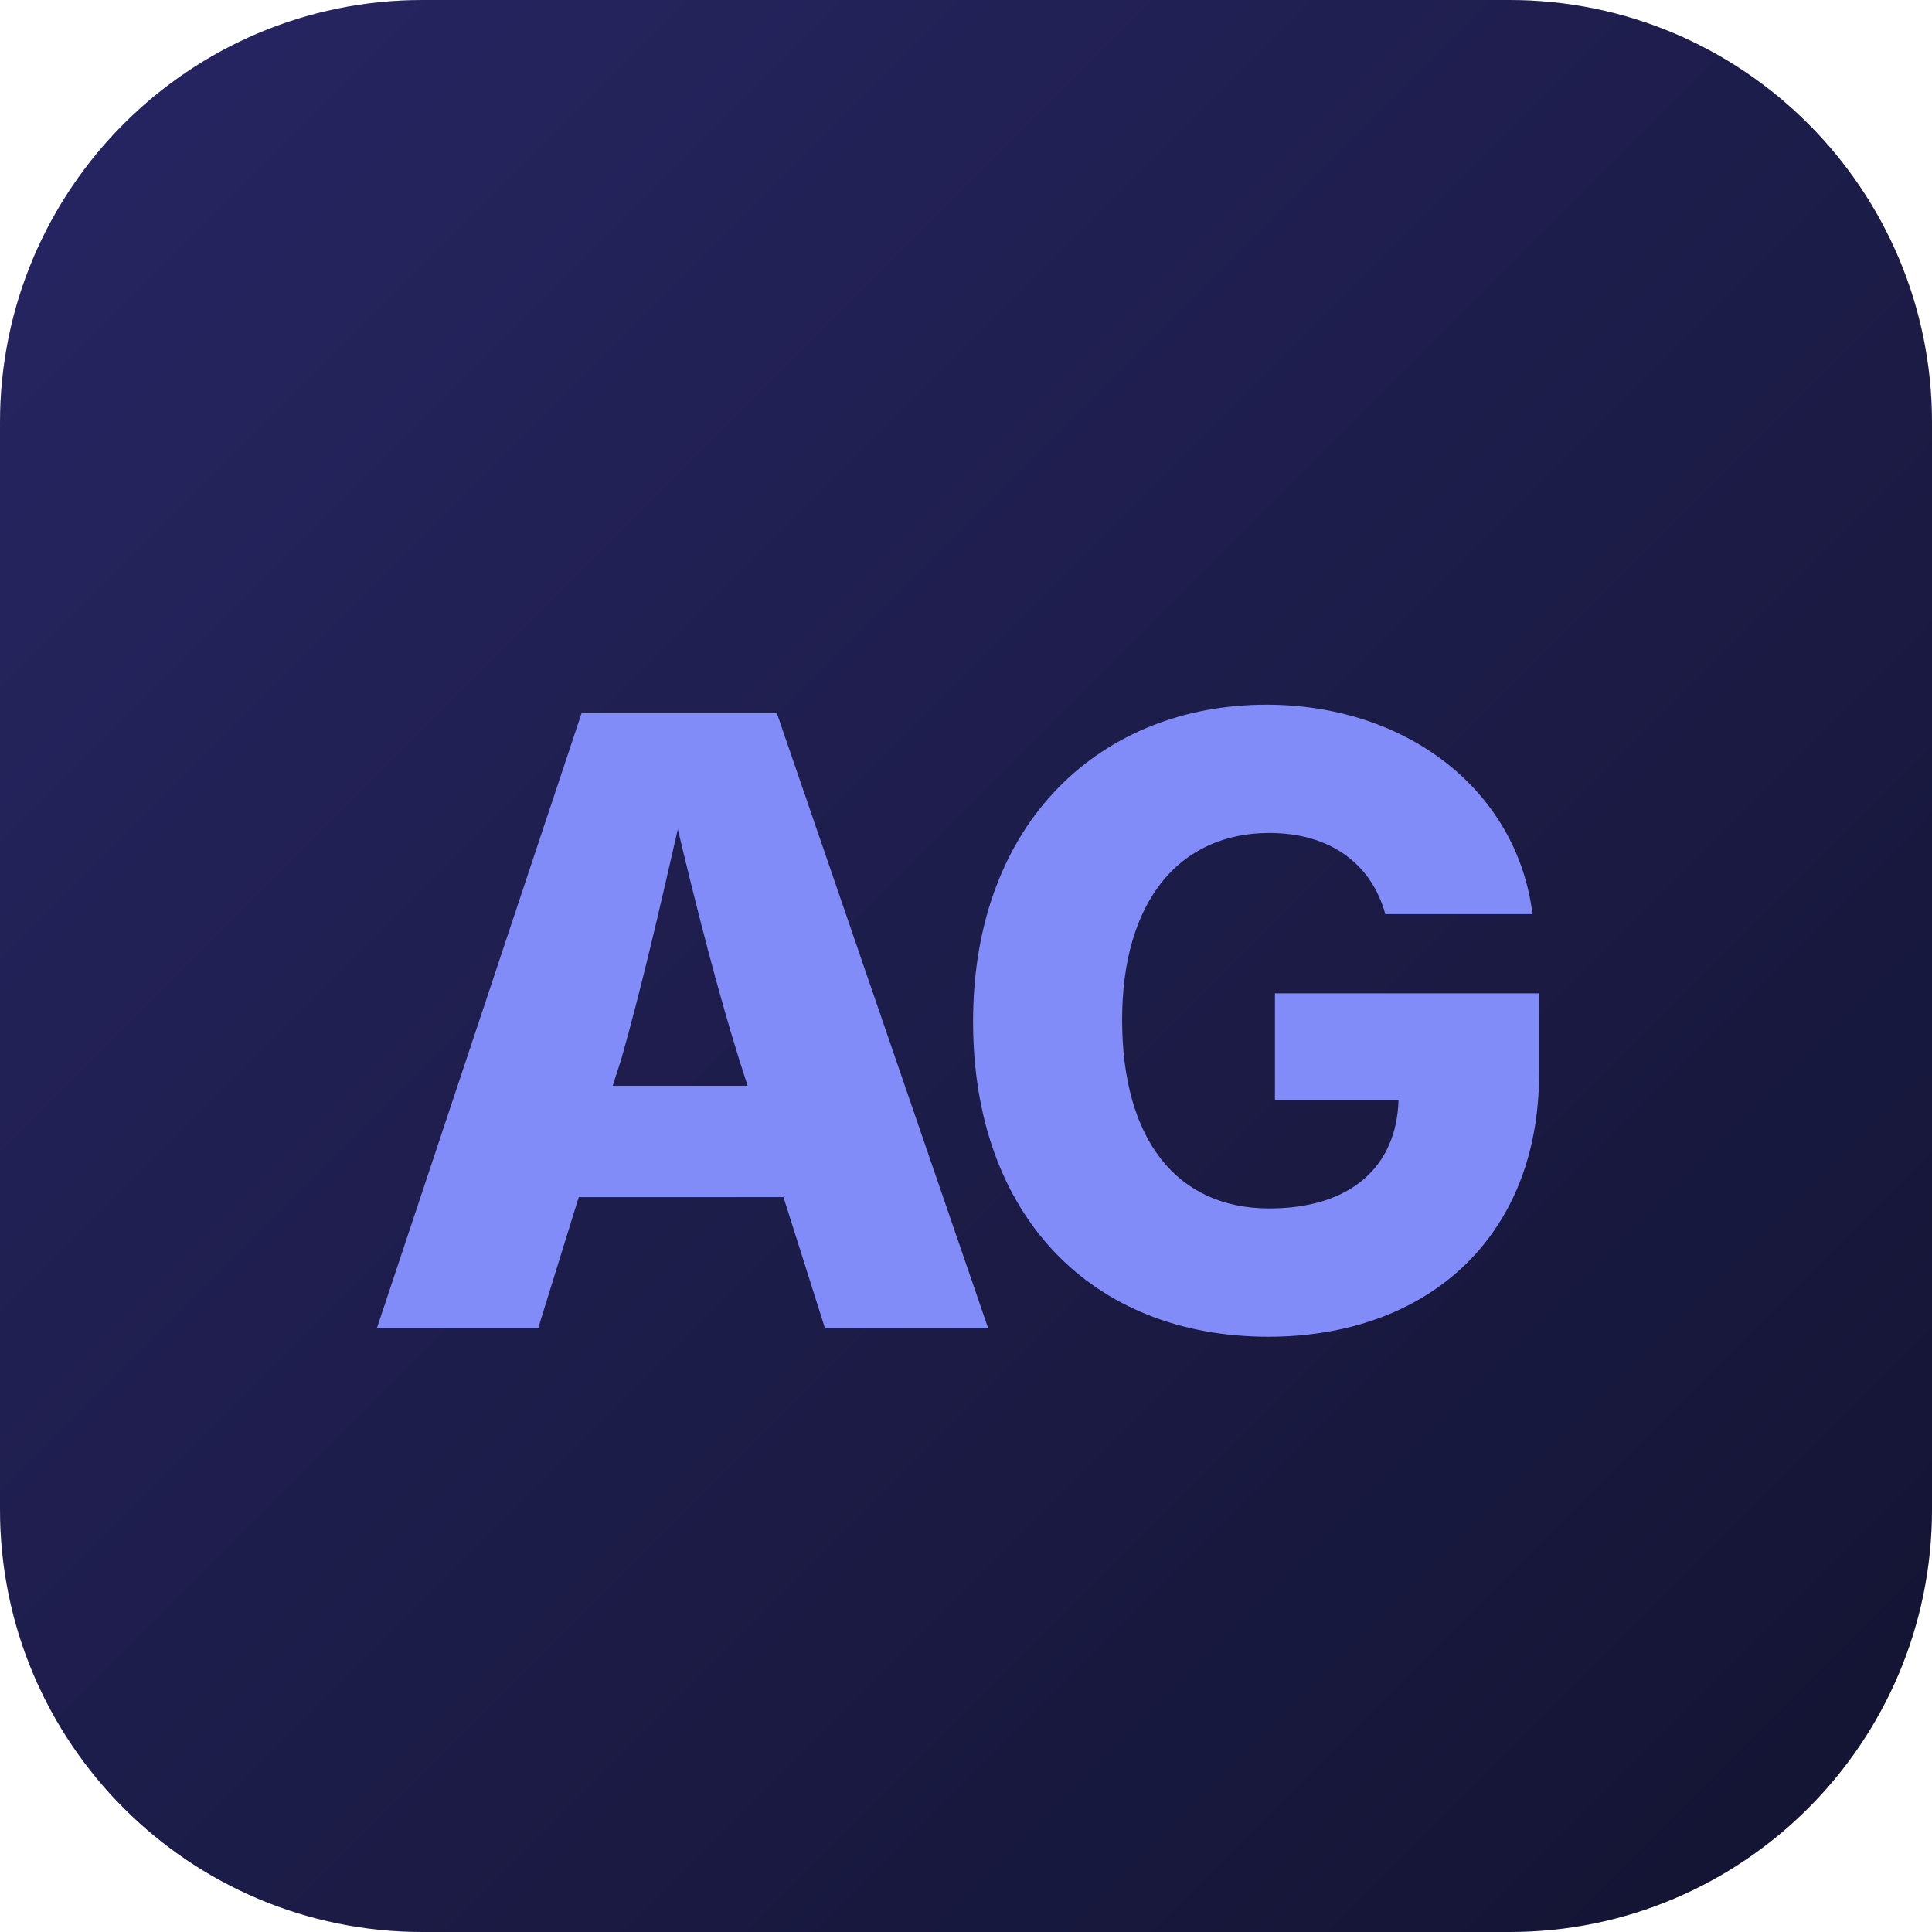
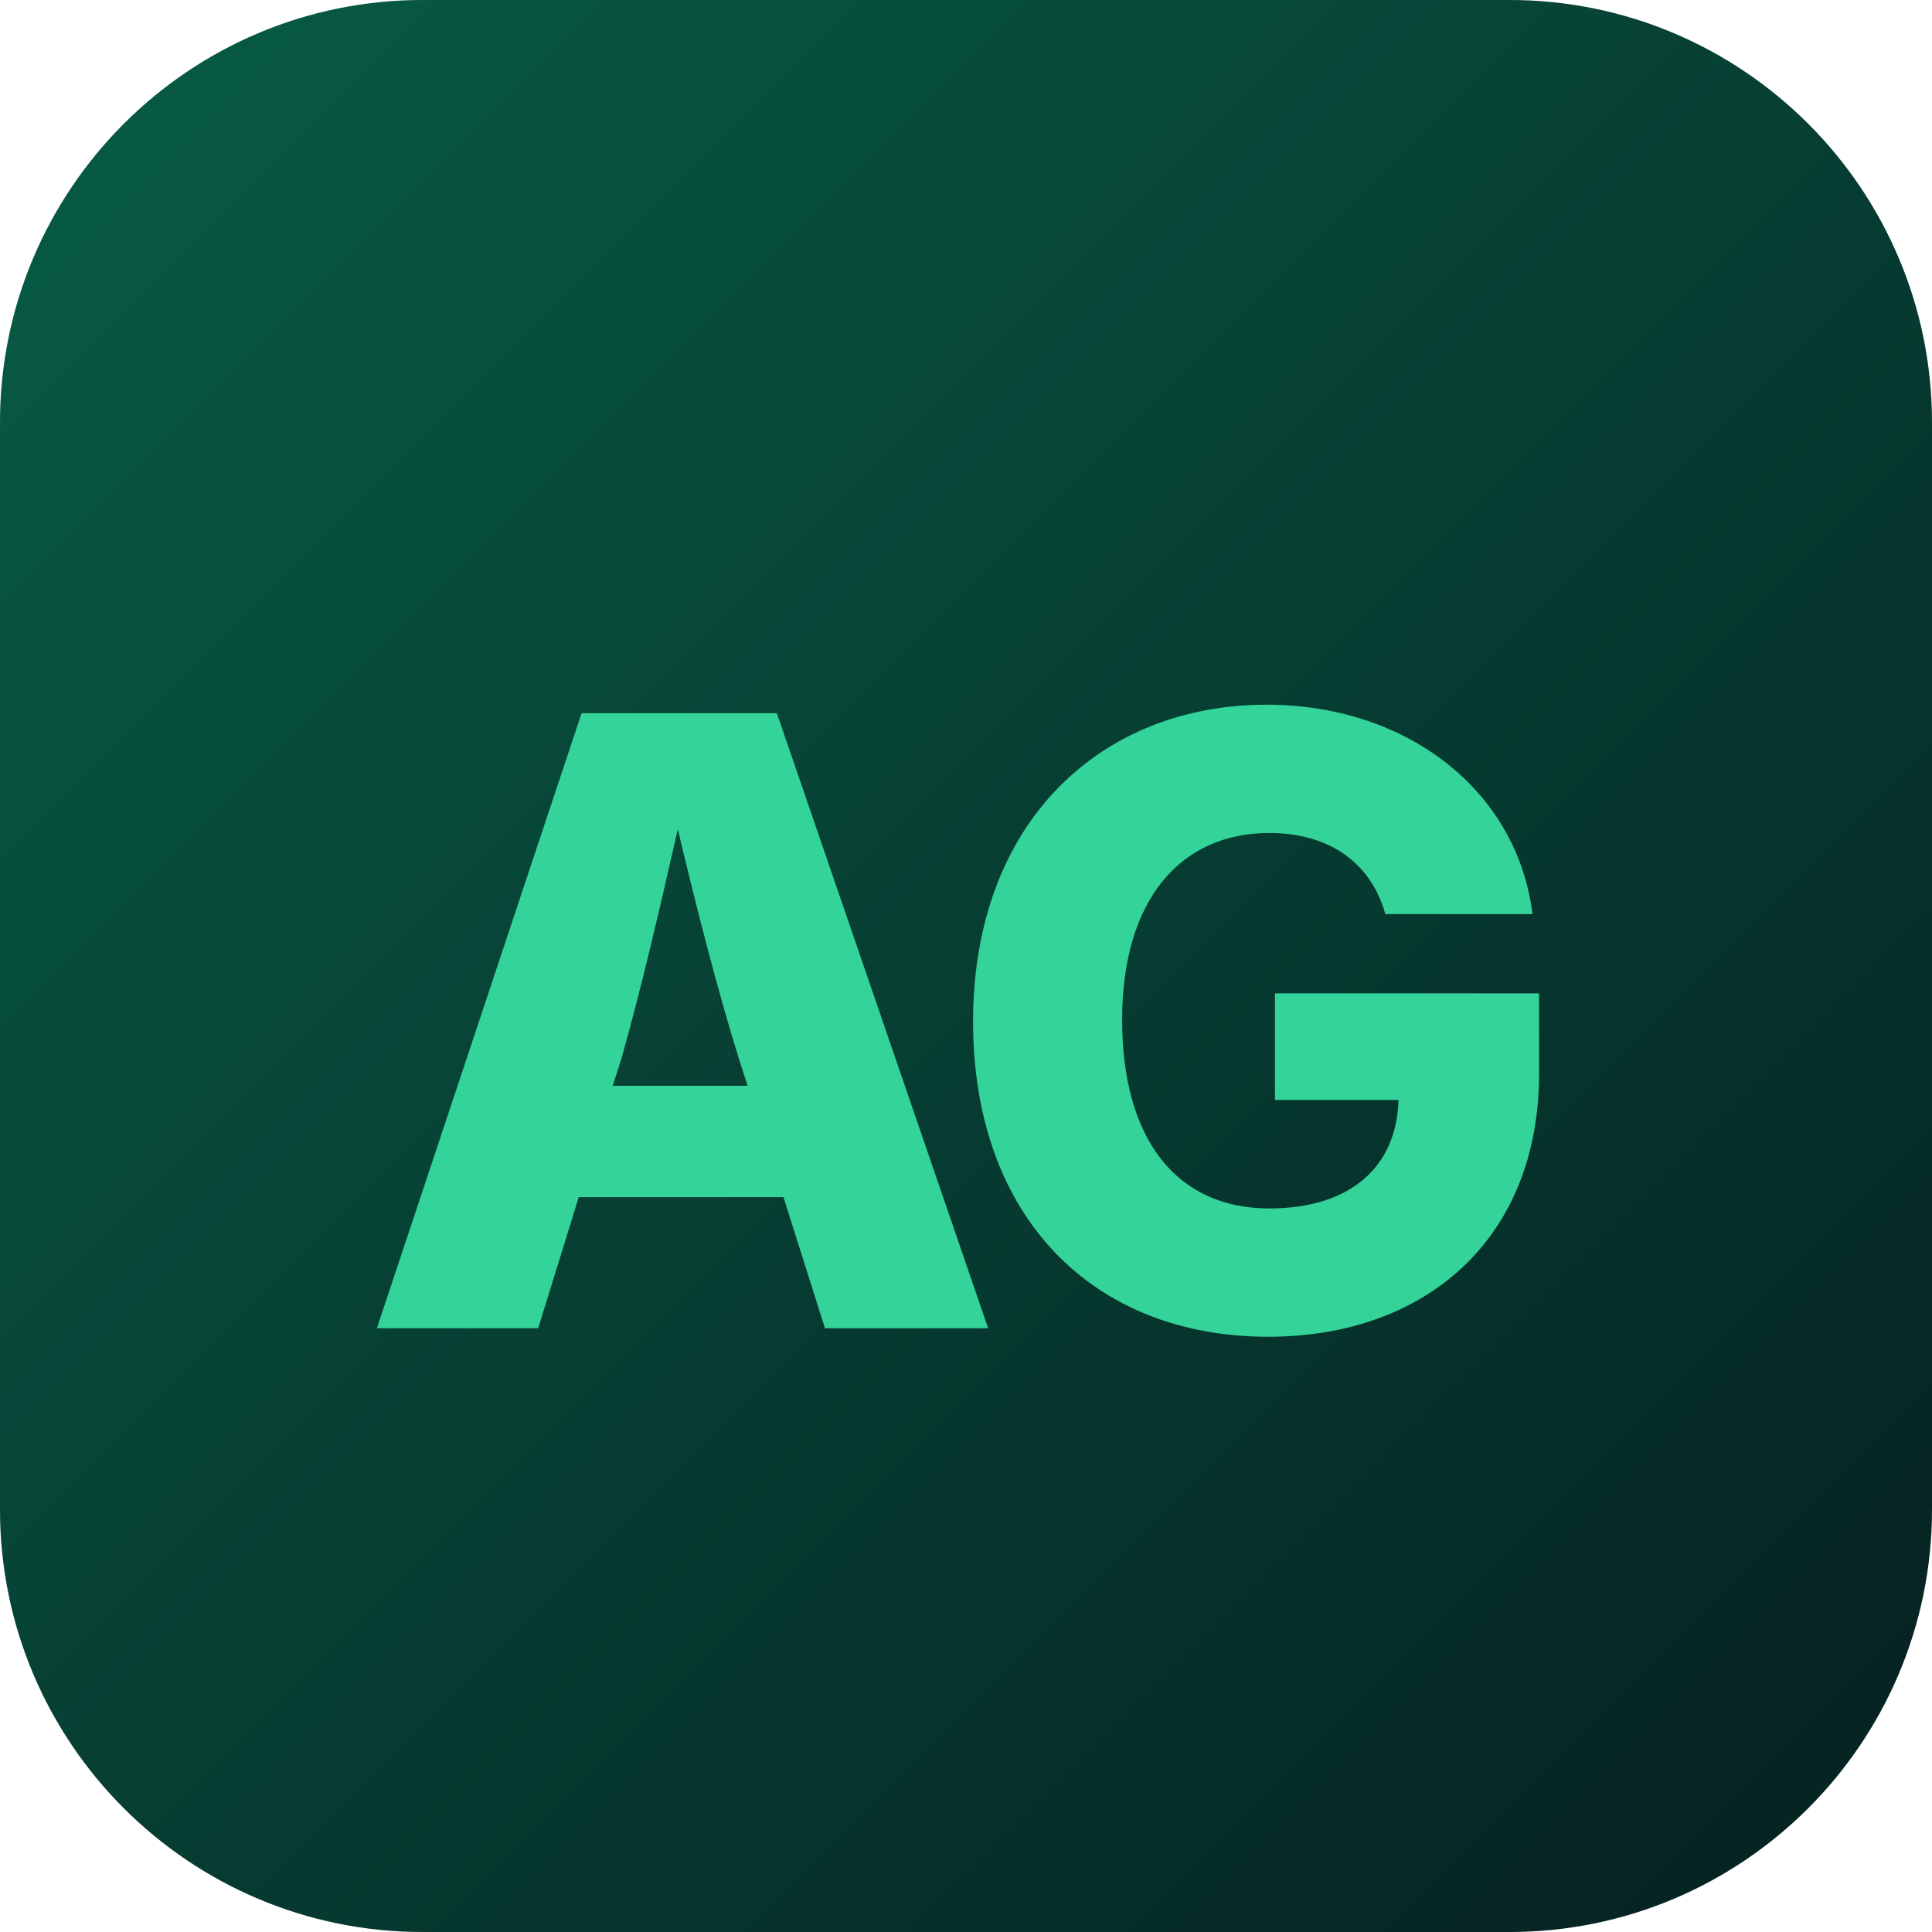
<svg xmlns="http://www.w3.org/2000/svg" viewBox="0 0 32 32">
  <defs>
    <linearGradient id="bg" x1="0" y1="0" x2="1" y2="1">
-       <stop offset="0%" stop-color="#1e1b4b" />
+       <stop offset="0%" stop-color="#064e3b" />
      <stop offset="100%" stop-color="#05050f" />
    </linearGradient>
  </defs>
  <rect width="32" height="32" rx="7" fill="url(#bg)" />
-   <rect width="32" height="32" rx="7" fill="rgba(99,102,241,0.15)" />
-   <text x="16" y="22" text-anchor="middle" font-family="-apple-system,BlinkMacSystemFont,sans-serif" font-weight="800" font-size="14" letter-spacing="-0.5" fill="#818cf8">AG</text>
+   <rect width="32" height="32" rx="7" fill="rgba(16,185,129,0.15)" />
+   <text x="16" y="22" text-anchor="middle" font-family="-apple-system,BlinkMacSystemFont,sans-serif" font-weight="800" font-size="14" letter-spacing="-0.5" fill="#34d399">AG</text>
</svg>
